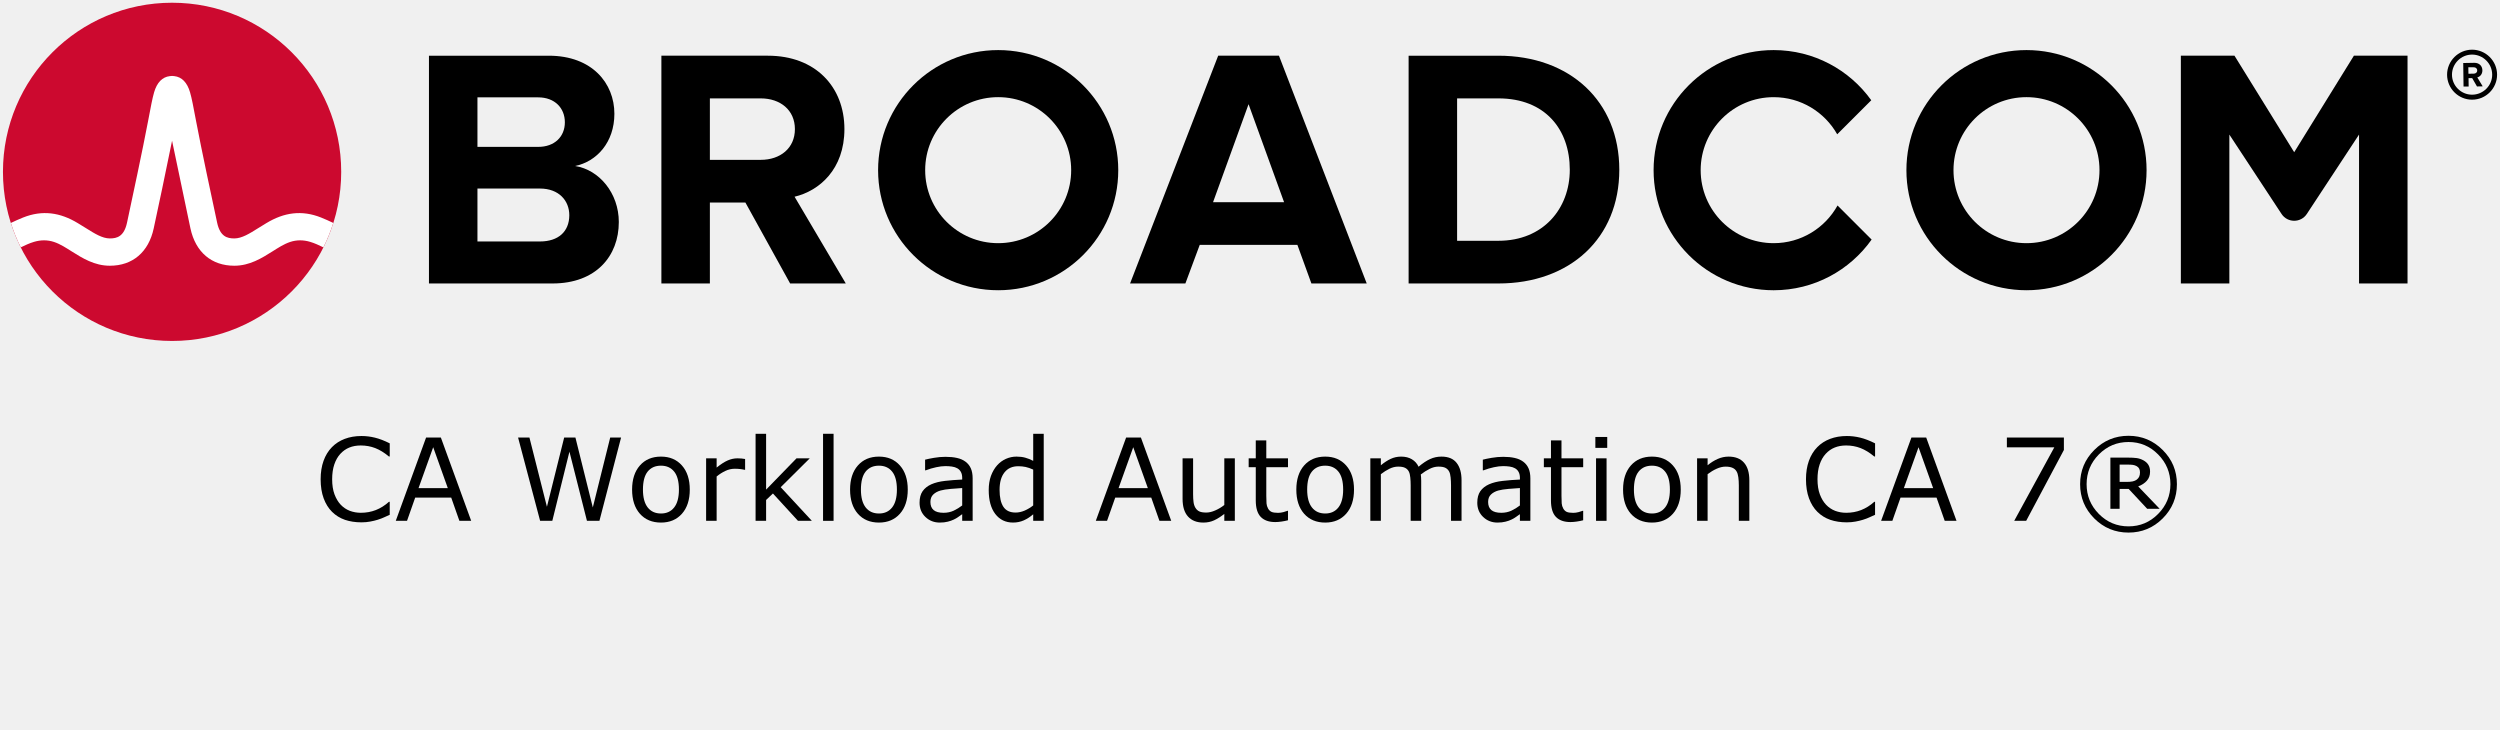
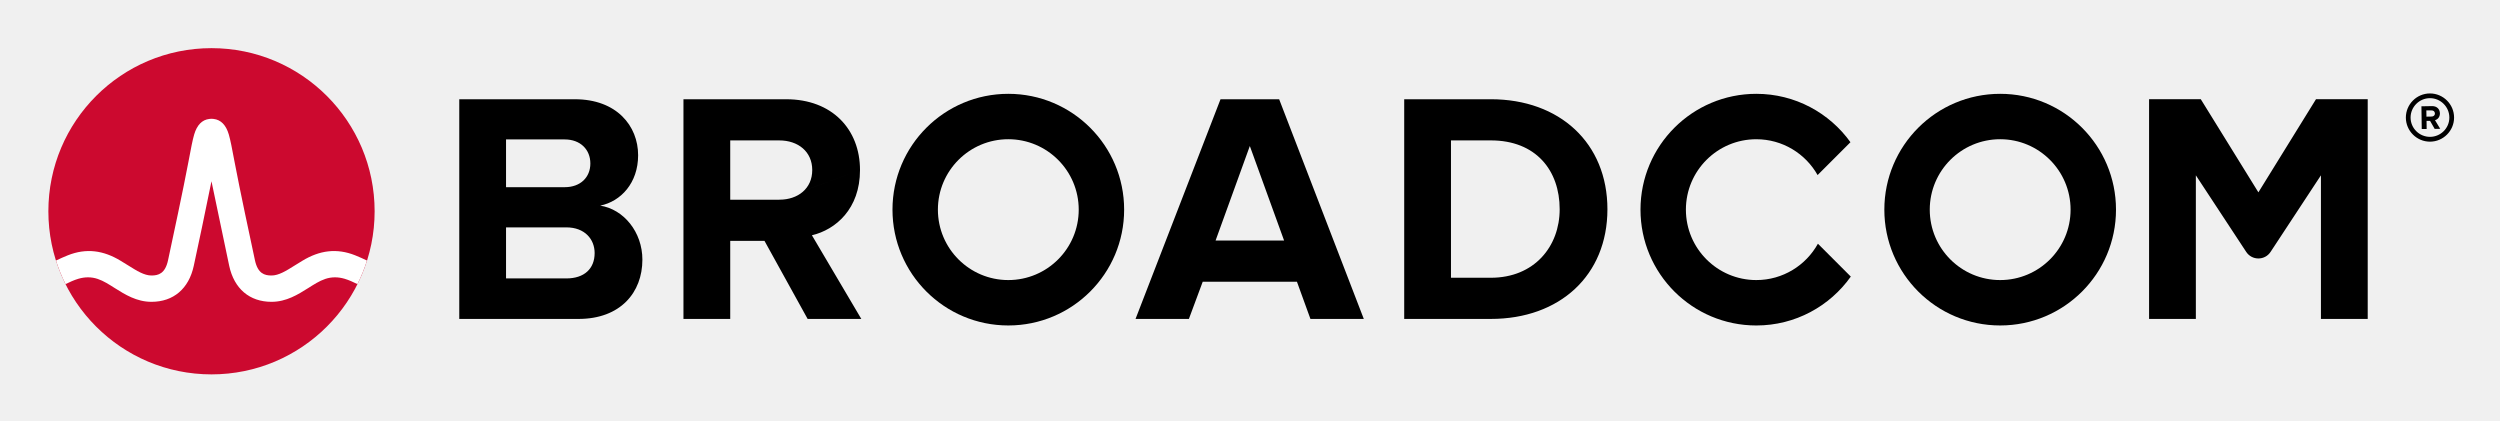
- <svg xmlns="http://www.w3.org/2000/svg" xmlns:xlink="http://www.w3.org/1999/xlink" version="1.1" width="240" height="70" id="svg2">
-   <defs id="defs19" />
-   <path d="m 237.32,9.09 c -1.06,0 -1.93,-0.86 -1.93,-1.92 0,-1.06 0.87,-1.93 1.93,-1.93 1.06,0 1.93,0.87 1.93,1.93 0,1.06 -0.87,1.92 -1.93,1.92 m 0,-4.32 c -1.32,0 -2.4,1.08 -2.4,2.4 0,1.32 1.08,2.4 2.4,2.4 1.32,0 2.4,-1.08 2.4,-2.4 0,-1.32 -1.08,-2.4 -2.4,-2.4" id="path4" />
-   <path d="m 237.48,7.07 -0.51,0.01 -0.01,-0.62 h 0.51 c 0.19,-0.01 0.34,0.11 0.34,0.3 0.01,0.19 -0.14,0.31 -0.33,0.31 m 0.83,-0.32 c -0.01,-0.42 -0.3,-0.72 -0.77,-0.72 l -1.07,0.02 0.03,2.26 h 0.49 L 236.98,7.5 h 0.35 l 0.46,0.8 0.55,-0.01 -0.52,-0.86 c 0.24,-0.06 0.49,-0.28 0.49,-0.68" id="path6" />
-   <path d="m 51.834,23.18 h -5.999 V 9.347 h 5.835 c 1.574,0 2.557,1.016 2.557,2.393 0,1.377 -0.983,2.36 -2.557,2.36 H 45 v 4 h 6.834 c 1.836,0 2.819,1.18 2.819,2.556 0,1.574 -1.049,2.525 -2.819,2.525 m 3.376,-7.245 c 2.066,-0.426 3.771,-2.262 3.771,-5.015 0,-2.918 -2.131,-5.573 -6.295,-5.573 h -11.506 v 21.865 h 11.867 c 4.163,0 6.359,-2.623 6.359,-5.901 0,-2.754 -1.868,-5.015 -4.196,-5.376" id="path10" />
-   <path d="M 73.033,15.345 H 68 v 4.098 h 3.558 l 4.294,7.769 h 5.343 l -4.917,-8.327 c 2.361,-0.557 4.786,-2.622 4.786,-6.49 m 0,0 c 0,-4.065 -2.786,-7.048 -7.343,-7.048 h -10.228 v 21.865 h 4.655 V 9.445 h 4.885 c 1.869,0 3.278,1.114 3.278,2.95 0,1.836 -1.409,2.95 -3.278,2.95" id="path12" />
-   <path d="m 116.453,19.41 3.409,-9.408 3.41,9.408 z m 0.492,-14.063 -8.458,21.865 h 5.31 l 1.377,-3.704 h 9.376 l 1.344,3.704 h 5.311 l -8.425,-21.865 z" id="path14" />
-   <path d="m 143.849,23.115 h -3.967 v -13.67 h 3.967 c 4.491,0 6.851,2.983 6.851,6.852 0,3.704 -2.524,6.818 -6.851,6.818 m 0,-17.767 h -8.622 v 21.865 h 8.622 c 6.851,0 11.604,-4.327 11.604,-10.916 0,-6.589 -4.753,-10.949 -11.604,-10.949" id="path16" />
-   <path d="m 225.976,5.343 -5.734,9.27 -5.734,-9.27 h -5.146 v 21.869 h 4.656 v -14.293 l 5.012,7.622 c 0.574,0.871 1.851,0.871 2.424,0 l 5.013,-7.622 v 14.293 h 4.656 V 5.343 Z" id="path18" />
-   <path d="m 95.825,23.344 c -3.871,0 -7.008,-3.138 -7.008,-7.008 0,-3.871 3.137,-7.009 7.008,-7.009 3.87,0 7.008,3.138 7.008,7.009 0,3.87 -3.138,7.008 -7.008,7.008 m 0,-18.536 c -6.367,0 -11.528,5.161 -11.528,11.528 0,6.366 5.161,11.527 11.528,11.527 6.366,0 11.528,-5.161 11.528,-11.527 0,-6.367 -5.162,-11.528 -11.528,-11.528" id="path20" />
-   <path d="m 176.404,19.727 c -1.195,2.156 -3.492,3.617 -6.132,3.617 -3.87,0 -7.008,-3.138 -7.008,-7.008 0,-3.871 3.138,-7.008 7.008,-7.008 2.618,0 4.897,1.438 6.1,3.565 l 3.27,-3.269 c -2.092,-2.915 -5.508,-4.816 -9.37,-4.816 -6.367,0 -11.527,5.161 -11.527,11.528 0,6.366 5.16,11.528 11.527,11.528 3.883,0 7.316,-1.922 9.404,-4.865 z" id="path22" />
-   <use xlink:href="#path20" transform="translate(98.7182)" id="use8" />
-   <ellipse cx="16.52" cy="16.497" rx="16.236" ry="16.235" fill="#cc092f" id="ellipse24" />
-   <path d="m 30.825,20.883 c -1.857,-0.74 -3.557,-0.492 -5.261,0.541 0,0 -0.621,0.379 -0.807,0.496 -0.794,0.498 -1.543,0.97 -2.263,0.97 -0.687,0 -1.363,-0.184 -1.649,-1.513 -0.446,-2.073 -1.534,-7.167 -2.009,-9.69 -0.279,-1.483 -0.432,-2.282 -0.591,-2.825 -0.28,-0.954 -0.792,-1.473 -1.519,-1.556 0,0 -0.114,-0.016 -0.207,-0.016 -0.092,0 -0.218,0.018 -0.218,0.018 -0.72,0.086 -1.229,0.605 -1.507,1.554 -0.159,0.543 -0.312,1.342 -0.591,2.825 -0.475,2.523 -1.563,7.617 -2.009,9.69 -0.286,1.329 -0.962,1.513 -1.649,1.513 -0.72,0 -1.469,-0.472 -2.263,-0.97 -0.186,-0.117 -0.808,-0.496 -0.808,-0.496 -1.703,-1.033 -3.404,-1.281 -5.26,-0.541 -0.401,0.16 -0.796,0.339 -1.172,0.52 0.257,0.806 0.577,1.599 0.95,2.344 0.411,-0.202 0.842,-0.402 1.282,-0.532 0.634,-0.187 1.284,-0.197 1.914,0.014 0.612,0.205 1.157,0.568 1.7,0.909 1.023,0.643 2.182,1.372 3.657,1.372 2.186,0 3.72,-1.305 4.21,-3.581 0.38,-1.764 1.222,-5.702 1.763,-8.418 0,0 1.386,6.654 1.765,8.418 0.49,2.276 2.025,3.581 4.211,3.581 1.475,0 2.634,-0.729 3.657,-1.372 0.543,-0.341 1.088,-0.704 1.7,-0.909 0.629,-0.211 1.28,-0.201 1.914,-0.014 0.44,0.13 0.87,0.331 1.281,0.533 0.374,-0.745 0.693,-1.539 0.95,-2.345 -0.376,-0.181 -0.77,-0.36 -1.171,-0.52" fill="#ffffff" id="path26" />
-   <g aria-label="CA Workload Automation CA 7®" id="text14" style="font-style:normal;font-variant:normal;font-weight:normal;font-stretch:normal;font-size:11px;line-height:normal;font-family:sans-serif;text-anchor:middle">
-     <path d="m 37.414,49.42 q -0.295,0.129 -0.537,0.242 -0.236,0.113 -0.623,0.236 Q 35.926,50 35.54,50.07 q -0.381,0.075 -0.843,0.075 -0.87,0 -1.584,-0.242 Q 32.403,49.656 31.876,49.135 31.361,48.625 31.071,47.841 q -0.29,-0.79 -0.29,-1.832 0,-0.988 0.279,-1.767 0.279,-0.779 0.806,-1.316 0.51,-0.521 1.23,-0.795 0.725,-0.274 1.606,-0.274 0.645,0 1.284,0.156 0.645,0.156 1.429,0.548 v 1.262 h -0.081 q -0.661,-0.553 -1.311,-0.806 -0.65,-0.252 -1.391,-0.252 -0.607,0 -1.096,0.199 -0.483,0.193 -0.865,0.607 -0.371,0.403 -0.58,1.021 -0.204,0.612 -0.204,1.418 0,0.843 0.226,1.45 0.231,0.607 0.591,0.988 0.376,0.397 0.875,0.591 0.505,0.188 1.063,0.188 0.768,0 1.439,-0.263 0.671,-0.263 1.257,-0.79 h 0.075 z" style="font-style:normal;font-variant:normal;font-weight:normal;font-stretch:normal;font-size:11px;line-height:normal;font-family:sans-serif;text-anchor:middle" id="path23" />
-     <path d="M 45.234,50 H 44.101 L 43.317,47.771 H 39.858 L 39.074,50 h -1.08 l 2.911,-7.998 h 1.418 z m -2.245,-3.142 -1.402,-3.926 -1.407,3.926 z" style="font-style:normal;font-variant:normal;font-weight:normal;font-stretch:normal;font-size:11px;line-height:normal;font-family:sans-serif;text-anchor:middle" id="path25" />
-     <path d="M 59.624,42.002 57.545,50 H 56.347 L 54.666,43.361 53.022,50 h -1.171 l -2.116,-7.998 h 1.09 l 1.681,6.649 1.654,-6.649 h 1.08 l 1.67,6.714 1.67,-6.714 z" style="font-style:normal;font-variant:normal;font-weight:normal;font-stretch:normal;font-size:11px;line-height:normal;font-family:sans-serif;text-anchor:middle" id="path27" />
-     <path d="m 66.219,47.003 q 0,1.466 -0.752,2.315 -0.752,0.849 -2.014,0.849 -1.273,0 -2.025,-0.849 -0.747,-0.849 -0.747,-2.315 0,-1.466 0.747,-2.315 0.752,-0.854 2.025,-0.854 1.262,0 2.014,0.854 0.752,0.849 0.752,2.315 z m -1.042,0 q 0,-1.166 -0.457,-1.729 -0.457,-0.569 -1.268,-0.569 -0.822,0 -1.278,0.569 -0.451,0.564 -0.451,1.729 0,1.128 0.457,1.713 0.457,0.58 1.273,0.58 0.806,0 1.262,-0.575 0.462,-0.58 0.462,-1.719 z" style="font-style:normal;font-variant:normal;font-weight:normal;font-stretch:normal;font-size:11px;line-height:normal;font-family:sans-serif;text-anchor:middle" id="path29" />
-     <path d="m 71.531,45.102 h -0.054 q -0.226,-0.054 -0.44,-0.075 -0.209,-0.027 -0.5,-0.027 -0.467,0 -0.902,0.209 -0.435,0.204 -0.838,0.532 V 50 h -1.01 v -6 h 1.01 v 0.886 q 0.602,-0.483 1.058,-0.682 0.462,-0.204 0.94,-0.204 0.263,0 0.381,0.016 0.118,0.011 0.354,0.048 z" style="font-style:normal;font-variant:normal;font-weight:normal;font-stretch:normal;font-size:11px;line-height:normal;font-family:sans-serif;text-anchor:middle" id="path31" />
-     <path d="m 77.939,50 h -1.332 l -2.406,-2.626 -0.655,0.623 V 50 h -1.01 v -8.357 h 1.01 v 5.36 l 2.917,-3.002 h 1.273 l -2.788,2.771 z" style="font-style:normal;font-variant:normal;font-weight:normal;font-stretch:normal;font-size:11px;line-height:normal;font-family:sans-serif;text-anchor:middle" id="path33" />
-     <path d="m 80.023,50 h -1.01 v -8.357 h 1.01 z" style="font-style:normal;font-variant:normal;font-weight:normal;font-stretch:normal;font-size:11px;line-height:normal;font-family:sans-serif;text-anchor:middle" id="path35" />
-     <path d="m 87.145,47.003 q 0,1.466 -0.752,2.315 -0.752,0.849 -2.014,0.849 -1.273,0 -2.025,-0.849 -0.747,-0.849 -0.747,-2.315 0,-1.466 0.747,-2.315 0.752,-0.854 2.025,-0.854 1.262,0 2.014,0.854 0.752,0.849 0.752,2.315 z m -1.042,0 q 0,-1.166 -0.457,-1.729 -0.457,-0.569 -1.268,-0.569 -0.822,0 -1.278,0.569 -0.451,0.564 -0.451,1.729 0,1.128 0.457,1.713 0.457,0.58 1.273,0.58 0.806,0 1.262,-0.575 0.462,-0.58 0.462,-1.719 z" style="font-style:normal;font-variant:normal;font-weight:normal;font-stretch:normal;font-size:11px;line-height:normal;font-family:sans-serif;text-anchor:middle" id="path37" />
-     <path d="m 93.375,50 h -1.004 v -0.639 q -0.134,0.091 -0.365,0.258 -0.226,0.161 -0.44,0.258 Q 91.313,50 90.985,50.081 q -0.328,0.086 -0.768,0.086 -0.811,0 -1.375,-0.537 -0.564,-0.537 -0.564,-1.37 0,-0.682 0.29,-1.101 0.295,-0.424 0.838,-0.666 0.548,-0.242 1.316,-0.328 0.768,-0.086 1.649,-0.129 v -0.156 q 0,-0.344 -0.124,-0.569 -0.118,-0.226 -0.344,-0.354 -0.215,-0.124 -0.516,-0.167 -0.301,-0.043 -0.628,-0.043 -0.397,0 -0.886,0.107 -0.489,0.102 -1.01,0.301 h -0.054 v -1.026 q 0.295,-0.081 0.854,-0.177 0.559,-0.097 1.101,-0.097 0.634,0 1.101,0.107 0.473,0.102 0.816,0.354 0.338,0.247 0.516,0.639 0.177,0.392 0.177,0.972 z m -1.004,-1.477 v -1.67 q -0.462,0.027 -1.09,0.081 -0.623,0.054 -0.988,0.156 -0.435,0.124 -0.704,0.387 -0.269,0.258 -0.269,0.714 0,0.516 0.312,0.779 0.312,0.258 0.951,0.258 0.532,0 0.972,-0.204 0.44,-0.209 0.816,-0.5 z" style="font-style:normal;font-variant:normal;font-weight:normal;font-stretch:normal;font-size:11px;line-height:normal;font-family:sans-serif;text-anchor:middle" id="path39" />
-     <path d="m 100.197,50 h -1.01 v -0.628 q -0.435,0.376 -0.908,0.585 -0.473,0.209 -1.026,0.209 -1.074,0 -1.708,-0.827 -0.628,-0.827 -0.628,-2.293 0,-0.763 0.215,-1.359 0.22,-0.596 0.591,-1.015 0.365,-0.408 0.849,-0.623 0.489,-0.215 1.01,-0.215 0.473,0 0.838,0.102 0.365,0.097 0.768,0.306 v -2.6 h 1.01 z m -1.01,-1.477 v -3.443 q -0.408,-0.183 -0.73,-0.252 -0.322,-0.07 -0.704,-0.07 -0.849,0 -1.321,0.591 -0.473,0.591 -0.473,1.676 0,1.069 0.365,1.627 0.365,0.553 1.171,0.553 0.43,0 0.87,-0.188 0.44,-0.193 0.822,-0.494 z" style="font-style:normal;font-variant:normal;font-weight:normal;font-stretch:normal;font-size:11px;line-height:normal;font-family:sans-serif;text-anchor:middle" id="path41" />
-     <path d="m 112.438,50 h -1.133 l -0.784,-2.229 h -3.459 L 106.277,50 h -1.08 l 2.911,-7.998 h 1.418 z m -2.245,-3.142 -1.402,-3.926 -1.407,3.926 z" style="font-style:normal;font-variant:normal;font-weight:normal;font-stretch:normal;font-size:11px;line-height:normal;font-family:sans-serif;text-anchor:middle" id="path43" />
-     <path d="m 118.544,50 h -1.01 v -0.666 q -0.51,0.403 -0.978,0.618 -0.467,0.215 -1.031,0.215 -0.945,0 -1.472,-0.575 -0.526,-0.58 -0.526,-1.697 v -3.894 h 1.01 v 3.416 q 0,0.457 0.043,0.784 0.043,0.322 0.183,0.553 0.145,0.236 0.376,0.344 0.231,0.107 0.671,0.107 0.392,0 0.854,-0.204 0.467,-0.204 0.87,-0.521 v -4.479 h 1.01 z" style="font-style:normal;font-variant:normal;font-weight:normal;font-stretch:normal;font-size:11px;line-height:normal;font-family:sans-serif;text-anchor:middle" id="path45" />
-     <path d="m 123.647,49.946 q -0.285,0.075 -0.623,0.124 -0.333,0.048 -0.596,0.048 -0.918,0 -1.396,-0.494 -0.478,-0.494 -0.478,-1.584 v -3.19 h -0.682 v -0.849 h 0.682 v -1.724 h 1.01 v 1.724 h 2.084 v 0.849 h -2.084 v 2.734 q 0,0.473 0.021,0.741 0.021,0.263 0.15,0.494 0.118,0.215 0.322,0.317 0.209,0.097 0.634,0.097 0.247,0 0.516,-0.07 0.269,-0.075 0.387,-0.124 h 0.054 z" style="font-style:normal;font-variant:normal;font-weight:normal;font-stretch:normal;font-size:11px;line-height:normal;font-family:sans-serif;text-anchor:middle" id="path47" />
-     <path d="m 129.985,47.003 q 0,1.466 -0.752,2.315 -0.752,0.849 -2.014,0.849 -1.273,0 -2.025,-0.849 -0.747,-0.849 -0.747,-2.315 0,-1.466 0.747,-2.315 0.752,-0.854 2.025,-0.854 1.262,0 2.014,0.854 0.752,0.849 0.752,2.315 z m -1.042,0 q 0,-1.166 -0.457,-1.729 -0.457,-0.569 -1.268,-0.569 -0.822,0 -1.278,0.569 -0.451,0.564 -0.451,1.729 0,1.128 0.457,1.713 0.457,0.58 1.273,0.58 0.806,0 1.262,-0.575 0.462,-0.58 0.462,-1.719 z" style="font-style:normal;font-variant:normal;font-weight:normal;font-stretch:normal;font-size:11px;line-height:normal;font-family:sans-serif;text-anchor:middle" id="path49" />
-     <path d="m 140.308,50 h -1.01 v -3.416 q 0,-0.387 -0.038,-0.747 -0.032,-0.36 -0.145,-0.575 -0.124,-0.231 -0.354,-0.349 -0.231,-0.118 -0.666,-0.118 -0.424,0 -0.849,0.215 -0.424,0.209 -0.849,0.537 0.016,0.124 0.027,0.29 0.011,0.161 0.011,0.322 V 50 h -1.01 v -3.416 q 0,-0.397 -0.038,-0.752 -0.032,-0.36 -0.145,-0.575 -0.124,-0.231 -0.354,-0.344 -0.231,-0.118 -0.666,-0.118 -0.414,0 -0.833,0.204 -0.414,0.204 -0.827,0.521 V 50 h -1.01 v -6 h 1.01 v 0.666 q 0.473,-0.392 0.94,-0.612 0.473,-0.22 1.004,-0.22 0.612,0 1.037,0.258 0.43,0.258 0.639,0.714 0.612,-0.516 1.117,-0.741 0.505,-0.231 1.08,-0.231 0.988,0 1.456,0.602 0.473,0.596 0.473,1.67 z" style="font-style:normal;font-variant:normal;font-weight:normal;font-stretch:normal;font-size:11px;line-height:normal;font-family:sans-serif;text-anchor:middle" id="path51" />
-     <path d="m 146.915,50 h -1.004 v -0.639 q -0.134,0.091 -0.365,0.258 -0.226,0.161 -0.44,0.258 -0.252,0.124 -0.58,0.204 -0.328,0.086 -0.768,0.086 -0.811,0 -1.375,-0.537 -0.564,-0.537 -0.564,-1.37 0,-0.682 0.29,-1.101 0.295,-0.424 0.838,-0.666 0.548,-0.242 1.316,-0.328 0.768,-0.086 1.649,-0.129 v -0.156 q 0,-0.344 -0.124,-0.569 -0.118,-0.226 -0.344,-0.354 -0.215,-0.124 -0.516,-0.167 -0.301,-0.043 -0.628,-0.043 -0.397,0 -0.886,0.107 -0.489,0.102 -1.01,0.301 h -0.054 v -1.026 q 0.295,-0.081 0.854,-0.177 0.559,-0.097 1.101,-0.097 0.634,0 1.101,0.107 0.473,0.102 0.816,0.354 0.338,0.247 0.516,0.639 0.177,0.392 0.177,0.972 z m -1.004,-1.477 v -1.67 q -0.462,0.027 -1.09,0.081 -0.623,0.054 -0.988,0.156 -0.435,0.124 -0.704,0.387 -0.269,0.258 -0.269,0.714 0,0.516 0.312,0.779 0.312,0.258 0.951,0.258 0.532,0 0.972,-0.204 0.44,-0.209 0.816,-0.5 z" style="font-style:normal;font-variant:normal;font-weight:normal;font-stretch:normal;font-size:11px;line-height:normal;font-family:sans-serif;text-anchor:middle" id="path53" />
-     <path d="m 151.985,49.946 q -0.285,0.075 -0.623,0.124 -0.333,0.048 -0.596,0.048 -0.918,0 -1.396,-0.494 -0.478,-0.494 -0.478,-1.584 v -3.19 h -0.682 v -0.849 h 0.682 v -1.724 h 1.01 v 1.724 h 2.084 v 0.849 h -2.084 v 2.734 q 0,0.473 0.021,0.741 0.021,0.263 0.15,0.494 0.118,0.215 0.322,0.317 0.209,0.097 0.634,0.097 0.247,0 0.516,-0.07 0.269,-0.075 0.387,-0.124 h 0.054 z" style="font-style:normal;font-variant:normal;font-weight:normal;font-stretch:normal;font-size:11px;line-height:normal;font-family:sans-serif;text-anchor:middle" id="path55" />
-     <path d="m 154.294,42.996 h -1.139 V 41.949 h 1.139 z M 154.23,50 h -1.01 v -6 h 1.01 z" style="font-style:normal;font-variant:normal;font-weight:normal;font-stretch:normal;font-size:11px;line-height:normal;font-family:sans-serif;text-anchor:middle" id="path57" />
-     <path d="m 161.352,47.003 q 0,1.466 -0.752,2.315 -0.752,0.849 -2.014,0.849 -1.273,0 -2.025,-0.849 -0.747,-0.849 -0.747,-2.315 0,-1.466 0.747,-2.315 0.752,-0.854 2.025,-0.854 1.262,0 2.014,0.854 0.752,0.849 0.752,2.315 z m -1.042,0 q 0,-1.166 -0.457,-1.729 -0.457,-0.569 -1.268,-0.569 -0.822,0 -1.278,0.569 -0.451,0.564 -0.451,1.729 0,1.128 0.457,1.713 0.457,0.58 1.273,0.58 0.806,0 1.262,-0.575 0.462,-0.58 0.462,-1.719 z" style="font-style:normal;font-variant:normal;font-weight:normal;font-stretch:normal;font-size:11px;line-height:normal;font-family:sans-serif;text-anchor:middle" id="path59" />
-     <path d="m 167.937,50 h -1.01 v -3.416 q 0,-0.414 -0.048,-0.773 -0.048,-0.365 -0.177,-0.569 -0.134,-0.226 -0.387,-0.333 -0.252,-0.113 -0.655,-0.113 -0.414,0 -0.865,0.204 -0.451,0.204 -0.865,0.521 V 50 h -1.01 v -6 h 1.01 v 0.666 q 0.473,-0.392 0.978,-0.612 0.505,-0.22 1.037,-0.22 0.972,0 1.482,0.585 0.51,0.585 0.51,1.687 z" style="font-style:normal;font-variant:normal;font-weight:normal;font-stretch:normal;font-size:11px;line-height:normal;font-family:sans-serif;text-anchor:middle" id="path61" />
-     <path d="m 180.006,49.42 q -0.295,0.129 -0.537,0.242 -0.236,0.113 -0.623,0.236 -0.328,0.102 -0.714,0.172 -0.381,0.075 -0.843,0.075 -0.87,0 -1.584,-0.242 -0.709,-0.247 -1.235,-0.768 -0.516,-0.51 -0.806,-1.294 -0.29,-0.79 -0.29,-1.832 0,-0.988 0.279,-1.767 0.279,-0.779 0.806,-1.316 0.51,-0.521 1.23,-0.795 0.725,-0.274 1.606,-0.274 0.645,0 1.284,0.156 0.645,0.156 1.429,0.548 v 1.262 h -0.081 q -0.661,-0.553 -1.311,-0.806 -0.65,-0.252 -1.391,-0.252 -0.607,0 -1.096,0.199 -0.483,0.193 -0.865,0.607 -0.371,0.403 -0.58,1.021 -0.204,0.612 -0.204,1.418 0,0.843 0.226,1.45 0.231,0.607 0.591,0.988 0.376,0.397 0.875,0.591 0.505,0.188 1.063,0.188 0.768,0 1.439,-0.263 0.671,-0.263 1.257,-0.79 h 0.075 z" style="font-style:normal;font-variant:normal;font-weight:normal;font-stretch:normal;font-size:11px;line-height:normal;font-family:sans-serif;text-anchor:middle" id="path63" />
-     <path d="m 187.826,50 h -1.133 l -0.784,-2.229 h -3.459 L 181.666,50 h -1.08 l 2.911,-7.998 h 1.418 z m -2.245,-3.142 -1.402,-3.926 -1.407,3.926 z" style="font-style:normal;font-variant:normal;font-weight:normal;font-stretch:normal;font-size:11px;line-height:normal;font-family:sans-serif;text-anchor:middle" id="path65" />
-     <path d="M 198.133,43.2 194.513,50 h -1.149 l 3.851,-7.058 h -4.555 v -0.94 h 5.473 z" style="font-style:normal;font-variant:normal;font-weight:normal;font-stretch:normal;font-size:11px;line-height:normal;font-family:sans-serif;text-anchor:middle" id="path67" />
-     <path d="m 208.983,46.482 q 0,1.923 -1.364,3.287 -1.359,1.359 -3.282,1.359 -1.923,0 -3.287,-1.359 -1.359,-1.364 -1.359,-3.287 0,-1.923 1.359,-3.282 1.364,-1.364 3.287,-1.364 1.923,0 3.282,1.364 1.364,1.359 1.364,3.282 z m -0.623,0 q 0,-1.665 -1.182,-2.857 -1.176,-1.192 -2.841,-1.192 -1.665,0 -2.847,1.192 -1.176,1.192 -1.176,2.857 0,1.665 1.176,2.857 1.182,1.192 2.847,1.192 1.665,0 2.841,-1.192 1.182,-1.192 1.182,-2.857 z m -1.031,2.363 h -1.198 l -1.778,-1.907 h -0.87 v 1.907 h -0.886 v -4.915 h 1.676 q 0.505,0 0.833,0.043 0.328,0.043 0.645,0.209 0.338,0.183 0.494,0.446 0.161,0.258 0.161,0.65 0,0.521 -0.306,0.87 -0.301,0.344 -0.833,0.548 z m -1.891,-3.507 q 0,-0.193 -0.075,-0.344 -0.075,-0.15 -0.252,-0.247 -0.167,-0.091 -0.354,-0.118 -0.188,-0.027 -0.473,-0.027 h -0.8 v 1.66 h 0.682 q 0.333,0 0.575,-0.048 0.242,-0.054 0.397,-0.177 0.167,-0.134 0.231,-0.295 0.07,-0.161 0.07,-0.403 z" style="font-style:normal;font-variant:normal;font-weight:normal;font-stretch:normal;font-size:11px;line-height:normal;font-family:sans-serif;text-anchor:middle" id="path69" />
+ <svg xmlns="http://www.w3.org/2000/svg" xmlns:xlink="http://www.w3.org/1999/xlink" role="img" viewBox="-4.53 -4.53 248.82 41.82" version="1.1" id="svg19">
+   <defs id="defs23" />
+   <path d="M237.32 9.09c-1.06 0-1.93-.86-1.93-1.92s.87-1.93 1.93-1.93 1.93.87 1.93 1.93-.87 1.92-1.93 1.92m0-4.32c-1.32 0-2.4 1.08-2.4 2.4 0 1.32 1.08 2.4 2.4 2.4 1.32 0 2.4-1.08 2.4-2.4 0-1.32-1.08-2.4-2.4-2.4" id="path4" />
+   <path d="M237.48 7.07l-.51.01-.01-.62h.51c.19-.01.34.11.34.3.01.19-.14.31-.33.31m.83-.32c-.01-.42-.3-.72-.77-.72l-1.07.02.03 2.26h.49l-.01-.81h.35l.46.8.55-.01-.52-.86c.24-.06.49-.28.49-.68M51.834 23.18h-5.999V9.347h5.835c1.574 0 2.557 1.016 2.557 2.393 0 1.377-.983 2.36-2.557 2.36H45v4h6.834c1.836 0 2.819 1.18 2.819 2.556 0 1.574-1.049 2.525-2.819 2.525m3.376-7.245c2.066-.426 3.771-2.262 3.771-5.015 0-2.918-2.131-5.573-6.295-5.573h-11.506v21.865h11.867c4.163 0 6.359-2.623 6.359-5.901 0-2.754-1.868-5.015-4.196-5.376m17.823-.59H68v4.098h3.558l4.294 7.769h5.343l-4.917-8.327c2.361-.557 4.786-2.622 4.786-6.49m0 0c0-4.065-2.786-7.048-7.343-7.048h-10.228v21.865h4.655V9.445h4.885c1.869 0 3.278 1.114 3.278 2.95s-1.409 2.95-3.278 2.95m43.421 4.065l3.409-9.408 3.41 9.408zm.492-14.063l-8.458 21.865h5.31l1.377-3.704h9.376l1.344 3.704h5.311l-8.425-21.865zm26.904 17.767h-3.967v-13.67h3.967c4.491 0 6.851 2.983 6.851 6.852 0 3.704-2.524 6.818-6.851 6.818m0-17.767h-8.622v21.865h8.622c6.851 0 11.604-4.327 11.604-10.916s-4.753-10.949-11.604-10.949m82.127-.004l-5.734 9.27-5.734-9.27h-5.146v21.869h4.656v-14.293l5.012 7.622c.574.871 1.851.871 2.424 0l5.013-7.622v14.293h4.656V5.343z" id="path6" />
+   <path id="a" d="M95.825 23.344c-3.871 0-7.008-3.138-7.008-7.008 0-3.871 3.137-7.009 7.008-7.009 3.87 0 7.008 3.138 7.008 7.009 0 3.87-3.138 7.008-7.008 7.008m0-18.536c-6.367 0-11.528 5.161-11.528 11.528 0 6.366 5.161 11.527 11.528 11.527 6.366 0 11.528-5.161 11.528-11.527 0-6.367-5.162-11.528-11.528-11.528" />
+   <path d="M176.404 19.727c-1.195 2.156-3.492 3.617-6.132 3.617-3.87 0-7.008-3.138-7.008-7.008 0-3.871 3.138-7.008 7.008-7.008 2.618 0 4.897 1.438 6.1 3.565l3.27-3.269c-2.092-2.915-5.508-4.816-9.37-4.816-6.367 0-11.527 5.161-11.527 11.528 0 6.366 5.16 11.528 11.527 11.528 3.883 0 7.316-1.922 9.404-4.865z" id="path9" />
+   <use transform="translate(98.718)" xlink:href="#a" id="use11" />
+   <ellipse cx="16.52" cy="16.497" fill="#cc092f" rx="16.236" ry="16.235" id="ellipse13" />
+   <path fill="#fff" d="M30.825 20.883c-1.857-.74-3.557-.492-5.261.541 0 0-.621.379-.807.496-.794.498-1.543.97-2.263.97-.687 0-1.363-.184-1.649-1.513-.446-2.073-1.534-7.167-2.009-9.69-.279-1.483-.432-2.282-.591-2.825-.28-.954-.792-1.473-1.519-1.556 0 0-.114-.016-.207-.016-.092 0-.218.018-.218.018-.72.086-1.229.605-1.507 1.554-.159.543-.312 1.342-.591 2.825-.475 2.523-1.563 7.617-2.009 9.69-.286 1.329-.962 1.513-1.649 1.513-.72 0-1.469-.472-2.263-.97-.186-.117-.808-.496-.808-.496-1.703-1.033-3.404-1.281-5.26-.541-.401.16-.796.339-1.172.52.257.806.577 1.599.95 2.344.411-.202.842-.402 1.282-.532.634-.187 1.284-.197 1.914.014.612.205 1.157.568 1.7.909 1.023.643 2.182 1.372 3.657 1.372 2.186 0 3.72-1.305 4.21-3.581.38-1.764 1.222-5.702 1.763-8.418 0 0 1.386 6.654 1.765 8.418.49 2.276 2.025 3.581 4.211 3.581 1.475 0 2.634-.729 3.657-1.372.543-.341 1.088-.704 1.7-.909.629-.211 1.28-.201 1.914-.014.44.13.87.331 1.281.533.374-.745.693-1.539.95-2.345-.376-.181-.77-.36-1.171-.52" id="path15" />
+   <g aria-label="CA Workload Automation CA 7®" id="text17" style="font-size:11px;text-anchor:middle">
+     <path d="m 41.824,49.42 q -0.295,0.129 -0.537,0.242 -0.236,0.113 -0.623,0.236 Q 40.336,50 39.95,50.07 q -0.381,0.075 -0.843,0.075 -0.87,0 -1.584,-0.242 -0.709,-0.247 -1.235,-0.768 -0.516,-0.51 -0.806,-1.294 -0.29,-0.79 -0.29,-1.832 0,-0.988 0.279,-1.767 0.279,-0.779 0.806,-1.316 0.51,-0.521 1.23,-0.795 0.725,-0.274 1.606,-0.274 0.645,0 1.284,0.156 0.645,0.156 1.429,0.548 v 1.262 H 41.743 q -0.661,-0.553 -1.311,-0.806 -0.65,-0.252 -1.391,-0.252 -0.607,0 -1.096,0.199 -0.483,0.193 -0.865,0.607 -0.371,0.403 -0.58,1.021 -0.204,0.612 -0.204,1.418 0,0.843 0.226,1.45 0.231,0.607 0.591,0.988 0.376,0.397 0.875,0.591 0.505,0.188 1.063,0.188 0.768,0 1.439,-0.263 0.671,-0.263 1.257,-0.79 h 0.075 z" style="font-size:11px;text-anchor:middle" id="path25" />
+     <path d="m 49.644,50 h -1.133 l -0.784,-2.229 H 44.268 L 43.484,50 h -1.08 l 2.911,-7.998 h 1.418 z m -2.245,-3.142 -1.402,-3.926 -1.407,3.926 z" style="font-size:11px;text-anchor:middle" id="path27" />
+     <path d="M 64.034,42.002 61.955,50 H 60.757 L 59.076,43.361 57.432,50 h -1.171 l -2.116,-7.998 h 1.09 l 1.681,6.649 1.654,-6.649 h 1.08 l 1.67,6.714 1.67,-6.714 z" style="font-size:11px;text-anchor:middle" id="path29" />
+     <path d="m 70.629,47.003 q 0,1.466 -0.752,2.315 -0.752,0.849 -2.014,0.849 -1.273,0 -2.025,-0.849 -0.747,-0.849 -0.747,-2.315 0,-1.466 0.747,-2.315 0.752,-0.854 2.025,-0.854 1.262,0 2.014,0.854 0.752,0.849 0.752,2.315 z m -1.042,0 q 0,-1.166 -0.457,-1.729 -0.457,-0.569 -1.268,-0.569 -0.822,0 -1.278,0.569 -0.451,0.564 -0.451,1.729 0,1.128 0.457,1.713 0.457,0.58 1.273,0.58 0.806,0 1.262,-0.575 0.462,-0.58 0.462,-1.719 z" style="font-size:11px;text-anchor:middle" id="path31" />
+     <path d="m 75.941,45.102 h -0.054 q -0.226,-0.054 -0.44,-0.075 -0.209,-0.027 -0.5,-0.027 -0.467,0 -0.902,0.209 -0.435,0.204 -0.838,0.532 V 50 h -1.01 v -6 h 1.01 v 0.886 q 0.602,-0.483 1.058,-0.682 0.462,-0.204 0.94,-0.204 0.263,0 0.381,0.016 0.118,0.011 0.354,0.048 z" style="font-size:11px;text-anchor:middle" id="path33" />
+     <path d="m 82.349,50 h -1.332 l -2.406,-2.626 -0.655,0.623 V 50 h -1.01 v -8.357 h 1.01 v 5.36 l 2.917,-3.002 h 1.273 l -2.788,2.771 z" style="font-size:11px;text-anchor:middle" id="path35" />
+     <path d="m 84.433,50 h -1.01 v -8.357 h 1.01 z" style="font-size:11px;text-anchor:middle" id="path37" />
+     <path d="m 91.555,47.003 q 0,1.466 -0.752,2.315 -0.752,0.849 -2.014,0.849 -1.273,0 -2.025,-0.849 -0.747,-0.849 -0.747,-2.315 0,-1.466 0.747,-2.315 0.752,-0.854 2.025,-0.854 1.262,0 2.014,0.854 0.752,0.849 0.752,2.315 z m -1.042,0 q 0,-1.166 -0.457,-1.729 -0.457,-0.569 -1.268,-0.569 -0.822,0 -1.278,0.569 -0.451,0.564 -0.451,1.729 0,1.128 0.457,1.713 0.457,0.58 1.273,0.58 0.806,0 1.262,-0.575 0.462,-0.58 0.462,-1.719 z" style="font-size:11px;text-anchor:middle" id="path39" />
+     <path d="m 97.785,50 h -1.004 v -0.639 q -0.134,0.091 -0.365,0.258 -0.226,0.161 -0.44,0.258 Q 95.723,50 95.395,50.081 q -0.328,0.086 -0.768,0.086 -0.811,0 -1.375,-0.537 -0.564,-0.537 -0.564,-1.37 0,-0.682 0.29,-1.101 0.295,-0.424 0.838,-0.666 0.548,-0.242 1.316,-0.328 0.768,-0.086 1.649,-0.129 v -0.156 q 0,-0.344 -0.124,-0.569 -0.118,-0.226 -0.344,-0.354 -0.215,-0.124 -0.516,-0.167 -0.301,-0.043 -0.628,-0.043 -0.397,0 -0.886,0.107 -0.489,0.102 -1.01,0.301 h -0.054 v -1.026 q 0.295,-0.081 0.854,-0.177 0.559,-0.097 1.101,-0.097 0.634,0 1.101,0.107 0.473,0.102 0.816,0.354 0.338,0.247 0.516,0.639 0.177,0.392 0.177,0.972 z m -1.004,-1.477 v -1.67 q -0.462,0.027 -1.09,0.081 -0.623,0.054 -0.988,0.156 -0.435,0.124 -0.704,0.387 -0.269,0.258 -0.269,0.714 0,0.516 0.312,0.779 0.312,0.258 0.951,0.258 0.532,0 0.972,-0.204 0.44,-0.209 0.816,-0.5 z" style="font-size:11px;text-anchor:middle" id="path41" />
+     <path d="m 104.607,50 h -1.01 v -0.628 q -0.435,0.376 -0.908,0.585 -0.473,0.209 -1.026,0.209 -1.074,0 -1.708,-0.827 -0.628,-0.827 -0.628,-2.293 0,-0.763 0.215,-1.359 0.22,-0.596 0.591,-1.015 0.365,-0.408 0.849,-0.623 0.489,-0.215 1.01,-0.215 0.473,0 0.838,0.102 0.365,0.097 0.768,0.306 v -2.6 h 1.01 z m -1.01,-1.477 v -3.443 q -0.408,-0.183 -0.73,-0.252 -0.322,-0.07 -0.704,-0.07 -0.849,0 -1.321,0.591 -0.473,0.591 -0.473,1.676 0,1.069 0.365,1.627 0.365,0.553 1.171,0.553 0.43,0 0.87,-0.188 0.44,-0.193 0.822,-0.494 z" style="font-size:11px;text-anchor:middle" id="path43" />
+     <path d="m 116.847,50 h -1.133 l -0.784,-2.229 h -3.459 L 110.687,50 h -1.08 l 2.911,-7.998 h 1.418 z m -2.245,-3.142 -1.402,-3.926 -1.407,3.926 z" style="font-size:11px;text-anchor:middle" id="path45" />
+     <path d="m 122.954,50 h -1.01 v -0.666 q -0.51,0.403 -0.978,0.618 -0.467,0.215 -1.031,0.215 -0.945,0 -1.472,-0.575 -0.526,-0.58 -0.526,-1.697 v -3.894 h 1.01 v 3.416 q 0,0.457 0.043,0.784 0.043,0.322 0.183,0.553 0.145,0.236 0.376,0.344 0.231,0.107 0.671,0.107 0.392,0 0.854,-0.204 0.467,-0.204 0.87,-0.521 v -4.479 h 1.01 z" style="font-size:11px;text-anchor:middle" id="path47" />
+     <path d="m 128.057,49.946 q -0.285,0.075 -0.623,0.124 -0.333,0.048 -0.596,0.048 -0.918,0 -1.396,-0.494 -0.478,-0.494 -0.478,-1.584 v -3.19 h -0.682 v -0.849 h 0.682 v -1.724 h 1.01 v 1.724 h 2.084 v 0.849 h -2.084 v 2.734 q 0,0.473 0.021,0.741 0.021,0.263 0.15,0.494 0.118,0.215 0.322,0.317 0.209,0.097 0.634,0.097 0.247,0 0.516,-0.07 0.269,-0.075 0.387,-0.124 h 0.054 z" style="font-size:11px;text-anchor:middle" id="path49" />
+     <path d="m 134.395,47.003 q 0,1.466 -0.752,2.315 -0.752,0.849 -2.014,0.849 -1.273,0 -2.025,-0.849 -0.747,-0.849 -0.747,-2.315 0,-1.466 0.747,-2.315 0.752,-0.854 2.025,-0.854 1.262,0 2.014,0.854 0.752,0.849 0.752,2.315 z m -1.042,0 q 0,-1.166 -0.457,-1.729 -0.457,-0.569 -1.268,-0.569 -0.822,0 -1.278,0.569 -0.451,0.564 -0.451,1.729 0,1.128 0.457,1.713 0.457,0.58 1.273,0.58 0.806,0 1.262,-0.575 0.462,-0.58 0.462,-1.719 z" style="font-size:11px;text-anchor:middle" id="path51" />
+     <path d="m 144.718,50 h -1.01 v -3.416 q 0,-0.387 -0.038,-0.747 -0.032,-0.36 -0.145,-0.575 -0.124,-0.231 -0.354,-0.349 -0.231,-0.118 -0.666,-0.118 -0.424,0 -0.849,0.215 -0.424,0.209 -0.849,0.537 0.016,0.124 0.027,0.29 0.011,0.161 0.011,0.322 V 50 h -1.01 v -3.416 q 0,-0.397 -0.038,-0.752 -0.032,-0.36 -0.145,-0.575 -0.124,-0.231 -0.354,-0.344 -0.231,-0.118 -0.666,-0.118 -0.414,0 -0.833,0.204 -0.414,0.204 -0.827,0.521 V 50 h -1.01 v -6 h 1.01 v 0.666 q 0.473,-0.392 0.94,-0.612 0.473,-0.22 1.004,-0.22 0.612,0 1.037,0.258 0.43,0.258 0.639,0.714 0.612,-0.516 1.117,-0.741 0.505,-0.231 1.08,-0.231 0.988,0 1.456,0.602 0.473,0.596 0.473,1.67 z" style="font-size:11px;text-anchor:middle" id="path53" />
+     <path d="m 151.325,50 h -1.004 v -0.639 q -0.134,0.091 -0.365,0.258 -0.226,0.161 -0.44,0.258 -0.252,0.124 -0.58,0.204 -0.328,0.086 -0.768,0.086 -0.811,0 -1.375,-0.537 -0.564,-0.537 -0.564,-1.37 0,-0.682 0.29,-1.101 0.295,-0.424 0.838,-0.666 0.548,-0.242 1.316,-0.328 0.768,-0.086 1.649,-0.129 v -0.156 q 0,-0.344 -0.124,-0.569 -0.118,-0.226 -0.344,-0.354 -0.215,-0.124 -0.516,-0.167 -0.301,-0.043 -0.628,-0.043 -0.397,0 -0.886,0.107 -0.489,0.102 -1.01,0.301 h -0.054 v -1.026 q 0.295,-0.081 0.854,-0.177 0.559,-0.097 1.101,-0.097 0.634,0 1.101,0.107 0.473,0.102 0.816,0.354 0.338,0.247 0.516,0.639 0.177,0.392 0.177,0.972 z m -1.004,-1.477 v -1.67 q -0.462,0.027 -1.09,0.081 -0.623,0.054 -0.988,0.156 -0.435,0.124 -0.704,0.387 -0.269,0.258 -0.269,0.714 0,0.516 0.312,0.779 0.312,0.258 0.951,0.258 0.532,0 0.972,-0.204 0.44,-0.209 0.816,-0.5 z" style="font-size:11px;text-anchor:middle" id="path55" />
+     <path d="m 156.395,49.946 q -0.285,0.075 -0.623,0.124 -0.333,0.048 -0.596,0.048 -0.918,0 -1.396,-0.494 -0.478,-0.494 -0.478,-1.584 v -3.19 h -0.682 v -0.849 h 0.682 v -1.724 h 1.01 v 1.724 h 2.084 v 0.849 h -2.084 v 2.734 q 0,0.473 0.021,0.741 0.021,0.263 0.15,0.494 0.118,0.215 0.322,0.317 0.209,0.097 0.634,0.097 0.247,0 0.516,-0.07 0.269,-0.075 0.387,-0.124 h 0.054 z" style="font-size:11px;text-anchor:middle" id="path57" />
+     <path d="m 158.704,42.996 h -1.139 V 41.949 h 1.139 z M 158.64,50 h -1.01 v -6 h 1.01 z" style="font-size:11px;text-anchor:middle" id="path59" />
+     <path d="m 165.762,47.003 q 0,1.466 -0.752,2.315 -0.752,0.849 -2.014,0.849 -1.273,0 -2.025,-0.849 -0.747,-0.849 -0.747,-2.315 0,-1.466 0.747,-2.315 0.752,-0.854 2.025,-0.854 1.262,0 2.014,0.854 0.752,0.849 0.752,2.315 z m -1.042,0 q 0,-1.166 -0.457,-1.729 -0.457,-0.569 -1.268,-0.569 -0.822,0 -1.278,0.569 -0.451,0.564 -0.451,1.729 0,1.128 0.457,1.713 0.457,0.58 1.273,0.58 0.806,0 1.262,-0.575 0.462,-0.58 0.462,-1.719 z" style="font-size:11px;text-anchor:middle" id="path61" />
+     <path d="m 172.347,50 h -1.01 v -3.416 q 0,-0.414 -0.048,-0.773 -0.048,-0.365 -0.177,-0.569 -0.134,-0.226 -0.387,-0.333 -0.252,-0.113 -0.655,-0.113 -0.414,0 -0.865,0.204 -0.451,0.204 -0.865,0.521 V 50 h -1.01 v -6 h 1.01 v 0.666 q 0.473,-0.392 0.978,-0.612 0.505,-0.22 1.037,-0.22 0.972,0 1.482,0.585 0.51,0.585 0.51,1.687 z" style="font-size:11px;text-anchor:middle" id="path63" />
+     <path d="m 184.416,49.42 q -0.295,0.129 -0.537,0.242 -0.236,0.113 -0.623,0.236 -0.328,0.102 -0.714,0.172 -0.381,0.075 -0.843,0.075 -0.87,0 -1.584,-0.242 -0.709,-0.247 -1.235,-0.768 -0.516,-0.51 -0.806,-1.294 -0.29,-0.79 -0.29,-1.832 0,-0.988 0.279,-1.767 0.279,-0.779 0.806,-1.316 0.51,-0.521 1.23,-0.795 0.725,-0.274 1.606,-0.274 0.645,0 1.284,0.156 0.645,0.156 1.429,0.548 v 1.262 h -0.081 q -0.661,-0.553 -1.311,-0.806 -0.65,-0.252 -1.391,-0.252 -0.607,0 -1.096,0.199 -0.483,0.193 -0.865,0.607 -0.371,0.403 -0.58,1.021 -0.204,0.612 -0.204,1.418 0,0.843 0.226,1.45 0.231,0.607 0.591,0.988 0.376,0.397 0.875,0.591 0.505,0.188 1.063,0.188 0.768,0 1.439,-0.263 0.671,-0.263 1.257,-0.79 h 0.075 z" style="font-size:11px;text-anchor:middle" id="path65" />
+     <path d="m 192.236,50 h -1.133 l -0.784,-2.229 h -3.459 L 186.076,50 h -1.08 l 2.911,-7.998 h 1.418 z m -2.245,-3.142 -1.402,-3.926 -1.407,3.926 z" style="font-size:11px;text-anchor:middle" id="path67" />
+     <path d="M 202.543,43.2 198.923,50 h -1.149 l 3.851,-7.058 h -4.555 v -0.94 h 5.473 z" style="font-size:11px;text-anchor:middle" id="path69" />
+     <path d="m 213.393,46.482 q 0,1.923 -1.364,3.287 -1.359,1.359 -3.282,1.359 -1.923,0 -3.287,-1.359 -1.359,-1.364 -1.359,-3.287 0,-1.923 1.359,-3.282 1.364,-1.364 3.287,-1.364 1.923,0 3.282,1.364 1.364,1.359 1.364,3.282 z m -0.623,0 q 0,-1.665 -1.182,-2.857 -1.176,-1.192 -2.841,-1.192 -1.665,0 -2.847,1.192 -1.176,1.192 -1.176,2.857 0,1.665 1.176,2.857 1.182,1.192 2.847,1.192 1.665,0 2.841,-1.192 1.182,-1.192 1.182,-2.857 z m -1.031,2.363 h -1.198 l -1.778,-1.907 h -0.87 v 1.907 h -0.886 v -4.915 h 1.676 q 0.505,0 0.833,0.043 0.328,0.043 0.645,0.209 0.338,0.183 0.494,0.446 0.161,0.258 0.161,0.65 0,0.521 -0.306,0.87 -0.301,0.344 -0.833,0.548 z m -1.891,-3.507 q 0,-0.193 -0.075,-0.344 -0.075,-0.15 -0.252,-0.247 -0.167,-0.091 -0.354,-0.118 -0.188,-0.027 -0.473,-0.027 h -0.8 v 1.66 h 0.682 q 0.333,0 0.575,-0.048 0.242,-0.054 0.397,-0.177 0.167,-0.134 0.231,-0.295 0.07,-0.161 0.07,-0.403 z" style="font-size:11px;text-anchor:middle" id="path71" />
  </g>
</svg>
